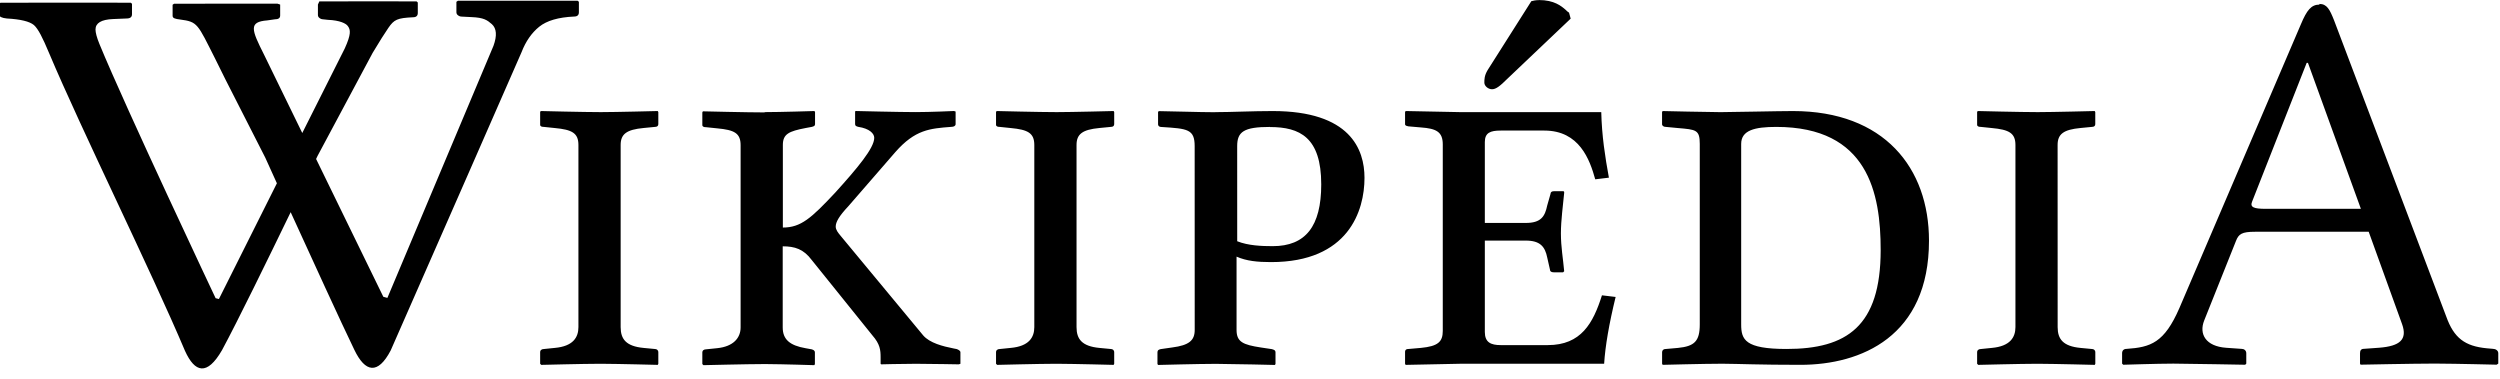
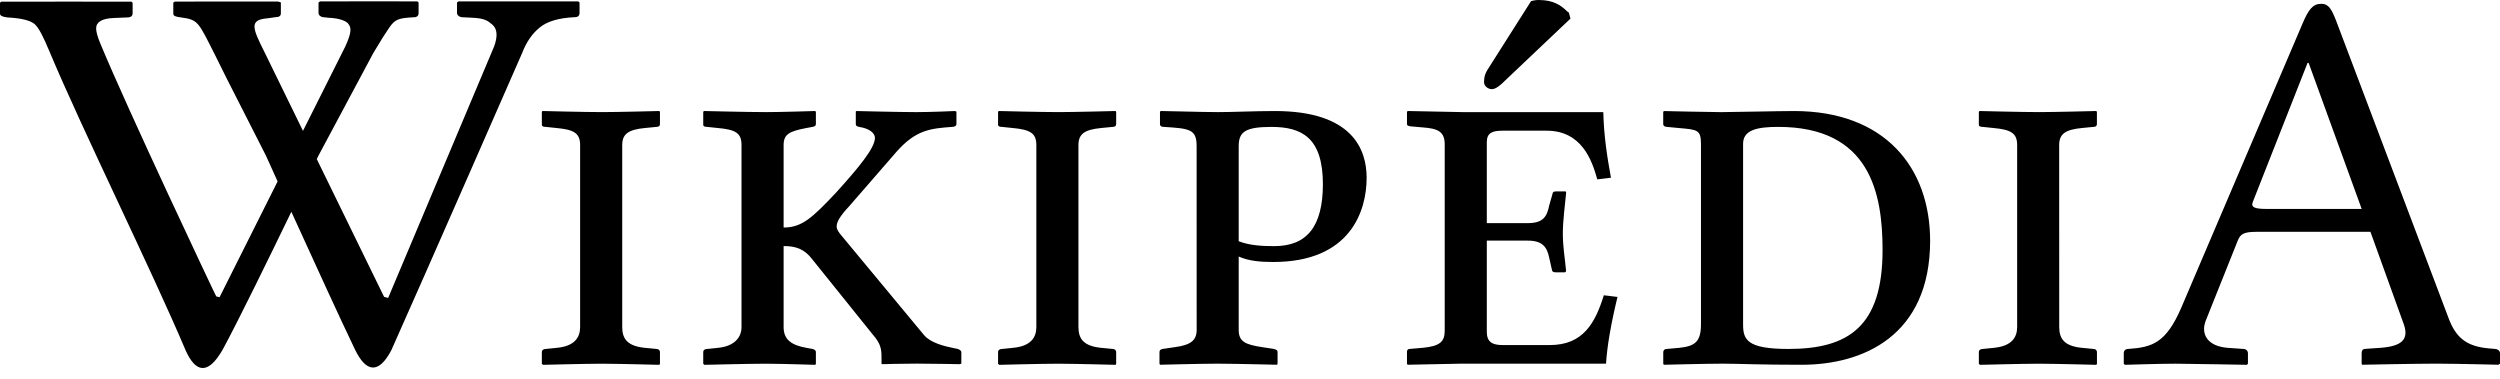
<svg xmlns="http://www.w3.org/2000/svg" viewBox="0 0 119 18">
-   <path d="M15.2.067c1.43-.01 4.63 0 4.63 0l.057.053v.497c0 .137-.077.205-.229.205-.747.035-.9.11-1.17.503-.149.215-.444.677-.749 1.19l-2.62 4.9-.073.152 3.2 6.56.194.053 5.05-12c.175-.483.148-.825-.077-1.03-.226-.196-.385-.312-.97-.336L21.97.79a.277.277 0 0 1-.166-.06.172.172 0 0 1-.079-.145V.086l.072-.05h5.7l.058.05v.5c0 .134-.077.202-.229.202-.747.033-1.3.195-1.66.485-.359.291-.64.693-.84 1.21 0 0-4.64 10.6-6.23 14.2-.609 1.16-1.21 1.05-1.73-.033-.659-1.36-2.02-4.34-3.03-6.55-1.07 2.21-2.54 5.22-3.27 6.57-.71 1.23-1.29 1.07-1.76.032-1.61-3.81-4.92-10.5-6.48-14.2-.289-.69-.507-1.13-.712-1.31C1.407 1.02.978.915.323.88.084.854-.035.796-.035.702V.18L.023.13c1-.007 5.61-.002 6.15-.001h.052l.058.051v.497c0 .137-.087.203-.258.203l-.647.027c-.555.023-.832.19-.832.497 0 .143.058.375.187.69 1.24 3.02 5.53 12.1 5.53 12.1l.157.04 2.76-5.51-.553-1.22-1.9-3.73s-.367-.747-.493-.995c-.835-1.65-.817-1.74-1.66-1.85C8.338.9 8.216.87 8.216.751V.227l.07-.05c1.52-.003 4.92-.003 4.92-.003l.13.043V.74c0 .12-.084.18-.257.18l-.356.051c-.901.07-.754.44-.155 1.63l1.82 3.73 2.02-4.02c.315-.687.276-.893.156-1.06l-.027-.034c-.08-.096-.348-.25-.932-.273l-.229-.025a.273.273 0 0 1-.165-.06.17.17 0 0 1-.078-.145V.216zm21.2 5.27c.73 0 2.37-.052 2.37-.052l.026.052v.573c0 .078-.052.104-.156.13l-.286.053c-.807.155-1.09.286-1.09.808v3.93c.859 0 1.35-.442 2.5-1.67 1.04-1.15 1.85-2.11 1.85-2.6 0-.209-.234-.443-.755-.522-.104-.025-.156-.052-.156-.13v-.6l.026-.025s2.11.052 2.86.052c.677 0 1.82-.052 1.82-.052l.078.025v.6c0 .078-.078.13-.208.13-1.02.078-1.72.13-2.66 1.2l-2.24 2.58c-.443.47-.599.755-.599.964 0 .156.104.285.234.442l3.93 4.74c.312.363.937.521 1.46.624l.13.025c.078.026.182.078.182.156v.547l-.078.026s-1.22-.023-1.97-.026h-.135c-.651 0-1.59.026-1.59.026l-.026-.026v-.312c0-.339-.026-.624-.39-1.04l-2.89-3.59c-.39-.522-.807-.65-1.38-.65v3.86c0 .573.338.86 1.09.99l.286.052c.078.025.156.051.156.155v.547l-.026.053s-1.47-.047-2.29-.052h-.13c-.729 0-2.86.052-2.86.052l-.052-.053v-.547c0-.104.078-.155.182-.155l.52-.053c.782-.078 1.12-.495 1.12-.989v-8.67c0-.572-.285-.73-1.12-.806l-.52-.054c-.104 0-.182-.024-.182-.104v-.6l.026-.052s2.13.052 2.94.052zm74-5.15c.363 0 .495.261.702.782l5.34 14.1c.365 1.02.886 1.41 1.93 1.51l.286.025c.13 0 .26.078.26.21v.493l-.078.052s-1.83-.047-2.88-.052h-.138c-.911 0-3.46.052-3.46.052l-.025-.052v-.494c0-.13.052-.209.184-.209l.729-.052c.988-.077 1.35-.391 1.09-1.12l-1.59-4.4h-5.41c-.625 0-.781.104-.91.442l-1.51 3.78c-.26.653.078 1.23 1.04 1.3l.755.053c.104 0 .208.078.208.207v.495l-.052.053s-2.61-.049-3.38-.053h-.085c-.678 0-2.34.053-2.34.053l-.054-.053v-.495c0-.129.079-.207.21-.207 1.15-.078 1.8-.287 2.52-1.95l5.78-13.5c.284-.677.494-.938.885-.938zM97 5.337c.703 0 2.71-.052 2.71-.052l.025.052v.573c0 .078-.053.13-.156.13l-.547.053c-.807.077-1.09.286-1.09.808l.002 8.67c0 .573.26.911 1.09.99l.547.052c.078 0 .156.051.156.155v.547l-.026.053s-1.8-.048-2.67-.052h-.117c-.73 0-2.76.052-2.76.052l-.053-.053v-.547c0-.104.078-.155.182-.155l.522-.053c.858-.078 1.12-.495 1.12-.989v-8.67c0-.572-.313-.73-1.12-.806l-.522-.054c-.104 0-.182-.024-.182-.104v-.6l.026-.052s2.06.052 2.86.052zm-46.7 0c.703 0 2.71-.052 2.71-.052l.026.052v.573c0 .078-.052.13-.156.13l-.547.053c-.807.077-1.09.286-1.09.808v8.67c0 .573.26.911 1.09.99l.547.052c.078 0 .156.051.156.155v.547l-.026.053s-1.8-.048-2.67-.052h-.117c-.729 0-2.76.052-2.76.052l-.052-.053v-.547c0-.104.078-.155.182-.155l.52-.053c.86-.078 1.12-.495 1.12-.989v-8.67c0-.572-.311-.73-1.12-.806l-.52-.054c-.104 0-.182-.024-.182-.104v-.6l.026-.052s2.06.052 2.86.052zm-21.7 0c.703 0 2.71-.052 2.71-.052l.026.052v.573c0 .078-.052.13-.156.13l-.547.053c-.807.077-1.09.286-1.09.808v8.67c0 .573.26.911 1.09.99l.547.052c.078 0 .156.051.156.155v.547l-.026.053s-1.8-.048-2.67-.052h-.117c-.729 0-2.76.052-2.76.052l-.052-.053v-.547c0-.104.078-.155.182-.155l.52-.053c.86-.078 1.12-.495 1.12-.989v-8.67c0-.572-.312-.73-1.12-.806l-.52-.054c-.104 0-.182-.024-.182-.104v-.6l.026-.052s2.06.052 2.86.052zm53.3.001c.493 0 2.76-.052 3.44-.052 4.35 0 6.48 2.71 6.48 6.17 0 4.56-3.23 5.91-6.12 5.91-1.97 0-2.89-.047-3.67-.052h-.128c-.782 0-2.76.052-2.76.052l-.026-.052v-.547a.147.147 0 0 1 .154-.153l.599-.053c.782-.078 1.04-.312 1.04-1.12V6.85c0-.68-.184-.68-1.04-.755l-.571-.054c-.104 0-.184-.052-.184-.13v-.573l.025-.052s2.29.052 2.76.052zm-15-.053 2.6.052h6.72c.026 1.12.182 2.13.364 3.12l-.651.078c-.26-.937-.755-2.32-2.42-2.32h-2.08c-.495 0-.755.104-.755.547v3.85h1.95c.729 0 .911-.312 1.02-.833l.156-.547c0-.078.052-.13.156-.13h.443c.052 0 .052.026.052.078-.052.573-.156 1.3-.156 1.93 0 .651.104 1.2.156 1.8l-.052.052h-.443c-.13 0-.182-.052-.182-.13l-.13-.573c-.104-.52-.338-.807-1.02-.807h-1.95v4.35c0 .495.286.625.755.625h2.24c1.59 0 2.16-1.04 2.58-2.37l.651.078c-.312 1.28-.495 2.34-.547 3.18h-6.87l-2.58.053-.026-.053v-.573c0-.052.026-.13.156-.13l.599-.052c.807-.078 1.04-.286 1.04-.807v-8.88c0-.599-.312-.755-1.04-.807l-.599-.052c-.156-.026-.156-.078-.156-.104v-.573l.026-.052zm-9.05.053c.729 0 1.77-.052 2.73-.052 3.69 0 4.37 1.82 4.37 3.18 0 1.56-.755 4.01-4.45 4.01-.651 0-1.17-.053-1.64-.26v3.49c0 .573.312.704 1.15.833l.522.078c.104.026.182.053.182.156v.547l-.025.052s-1.9-.047-2.77-.052h-.118c-.729 0-2.68.052-2.68.052l-.026-.052v-.547c0-.104.052-.13.156-.156l.547-.078c.807-.104 1.07-.338 1.07-.833l-.002-8.75c0-.807-.338-.833-1.56-.91-.156 0-.182-.078-.182-.13v-.6l.052-.026c.39 0 1.93.052 2.68.052zm26.7.703c-1.02 0-1.67.156-1.67.81v8.59c0 .726.181 1.17 2.16 1.17 2.86 0 4.48-1.07 4.48-4.71 0-2.71-.6-5.86-4.97-5.86zm-24.1.001c-1.25 0-1.56.234-1.56.911l.001 4.53c.521.21 1.17.234 1.69.234 1.56 0 2.31-.939 2.31-2.94 0-2.24-1.02-2.73-2.44-2.73zm49.4-3.05h-.052l-2.6 6.61c-.104.261.077.338.65.338h4.53l-2.52-6.95zM73.25.002c.729 0 1.07.286 1.28.47a.689.689 0 0 0 .156.13l.078.285-2.99 2.84c-.39.39-.573.521-.755.521s-.364-.156-.364-.312 0-.338.156-.599l2.08-3.28c.078-.026.234-.052.364-.052z" fill="#000" fill-rule="nonzero" />
+   <path d="M15.233.067c1.43-.01 4.63 0 4.635 0l.057.053v.497c0 .137-.078.205-.23.205-.747.035-.9.109-1.173.503-.15.215-.444.677-.749 1.194l-2.621 4.902-.073.152 3.203 6.556.194.053 5.046-11.975c.175-.483.148-.825-.077-1.026-.226-.196-.385-.312-.97-.337L22 .82a.278.278 0 0 1-.166-.06.172.172 0 0 1-.08-.145V.116l.073-.05h5.7l.059.05v.499c0 .135-.077.203-.23.203-.747.033-1.3.195-1.659.485s-.64.693-.84 1.214c0 0-4.64 10.6-6.229 14.152-.608 1.16-1.21 1.05-1.731-.033-.658-1.36-2.02-4.34-3.029-6.555-1.07 2.21-2.54 5.22-3.273 6.57-.709 1.23-1.29 1.07-1.757.031-1.61-3.81-4.92-10.5-6.483-14.232-.288-.69-.506-1.13-.711-1.307C1.439.97 1.01.866.358.83.12.804 0 .746 0 .652V.13L.058.08c.999-.006 5.61-.001 6.146 0h.051l.058.05v.497c0 .137-.087.203-.258.203l-.647.027c-.555.023-.832.19-.832.497 0 .143.058.375.188.689 1.24 3.02 5.53 12.1 5.53 12.066l.156.04 2.764-5.513c-.338-.746-.553-1.22-.553-1.224l-1.9-3.735s-.367-.747-.493-.995C9.433 1.032 9.451.942 8.607.828 8.371.797 8.249.767 8.249.65V.126l.07-.051C9.84.073 13.24.073 13.239.073l.13.043v.522c0 .119-.085.18-.259.18l-.356.051c-.901.07-.754.439-.155 1.63l1.823 3.73 2.016-4.02c.315-.688.276-.894.156-1.056l-.026-.035c-.08-.096-.348-.249-.933-.273L15.405.82a.274.274 0 0 1-.165-.06.17.17 0 0 1-.078-.145V.118zm21.208 5.27c.73 0 2.37-.053 2.369-.053l.026.052v.573c0 .078-.052.104-.156.13l-.287.053c-.807.155-1.09.286-1.093.808v3.93c.859 0 1.35-.441 2.499-1.665 1.04-1.15 1.85-2.11 1.848-2.603 0-.21-.234-.443-.755-.522-.104-.025-.156-.052-.156-.13v-.6l.026-.025s2.11.052 2.864.052c.677 0 1.82-.052 1.822-.052l.078.025v.6c0 .078-.078.13-.208.13-1.02.078-1.72.13-2.656 1.198l-2.238 2.576c-.443.47-.6.755-.599.964 0 .156.104.285.234.441l3.931 4.738c.312.363.937.52 1.458.624l.13.025c.078.026.182.078.182.156v.546l-.078.027s-1.22-.024-1.973-.026h-.135c-.651 0-1.59.025-1.588.026l-.026-.027v-.312c0-.339-.026-.624-.39-1.04l-2.89-3.593c-.39-.522-.807-.65-1.38-.65v3.855c0 .573.338.86 1.093.99l.287.053c.078.025.156.05.156.155v.547l-.026.053s-1.47-.048-2.29-.053h-.13c-.73 0-2.86.053-2.864.053l-.052-.053v-.547c0-.104.078-.155.182-.155l.52-.053c.781-.078 1.12-.495 1.12-.99V6.9c0-.572-.286-.73-1.12-.806l-.52-.054c-.104 0-.182-.024-.182-.104v-.6l.026-.052s2.13.052 2.941.052zM110.488.181c.363 0 .495.261.702.782l5.336 14.11c.365 1.02.886 1.41 1.927 1.509l.287.025c.13 0 .26.078.26.21v.493l-.078.052s-1.83-.048-2.882-.052h-.138c-.91 0-3.46.052-3.463.052l-.025-.052v-.494c0-.13.052-.209.184-.21l.73-.051c.987-.077 1.35-.391 1.093-1.12l-1.588-4.4h-5.415c-.625 0-.78.104-.91.442l-1.51 3.775c-.26.653.078 1.23 1.04 1.305l.756.053c.104 0 .208.078.208.207v.495l-.052.053s-2.61-.049-3.377-.053h-.085c-.678 0-2.34.053-2.344.053l-.053-.053v-.495c0-.129.078-.207.21-.207 1.15-.078 1.8-.287 2.523-1.953l5.778-13.537c.285-.677.495-.938.886-.938zM97.08 5.336c.703 0 2.71-.052 2.708-.052l.025.052v.573c0 .078-.053.13-.156.13l-.547.053c-.807.077-1.09.286-1.093.808l.002 8.668c0 .573.26.911 1.093.99l.547.053c.078 0 .156.05.156.155v.546l-.026.054s-1.8-.049-2.667-.053h-.117c-.73 0-2.76.053-2.76.053l-.052-.054v-.546c0-.104.078-.155.182-.155l.521-.053c.858-.078 1.12-.495 1.12-.99V6.9c0-.572-.313-.73-1.12-.806l-.521-.054c-.104 0-.182-.024-.182-.104v-.6l.026-.052s2.06.052 2.861.052zm-46.683 0c.703 0 2.71-.052 2.707-.052l.026.052v.573c0 .078-.052.13-.156.13l-.547.053c-.807.077-1.09.286-1.093.808v8.668c0 .573.26.911 1.093.99l.547.053c.078 0 .156.05.156.155v.546l-.026.054s-1.8-.049-2.668-.053h-.117c-.73 0-2.76.053-2.76.053l-.051-.054v-.546c0-.104.078-.155.182-.155l.52-.053c.86-.078 1.12-.495 1.12-.99V6.9c0-.572-.312-.73-1.12-.806l-.52-.054c-.104 0-.182-.024-.182-.104v-.6l.026-.052s2.06.052 2.863.052zm-21.716 0c.703 0 2.71-.052 2.707-.052l.026.052v.573c0 .078-.052.13-.156.13l-.547.053c-.807.077-1.09.286-1.093.808v8.668c0 .573.26.911 1.093.99l.547.053c.078 0 .156.05.156.155v.546l-.026.054s-1.8-.049-2.668-.053h-.117c-.73 0-2.76.053-2.76.053l-.051-.054v-.546c0-.104.078-.155.182-.155l.52-.053c.86-.078 1.12-.495 1.12-.99V6.9c0-.572-.313-.73-1.12-.806l-.52-.054c-.104 0-.182-.024-.182-.104v-.6l.026-.052s2.06.052 2.863.052zm53.274.001c.493 0 2.76-.052 3.436-.052 4.35 0 6.48 2.71 6.483 6.17 0 4.56-3.23 5.91-6.117 5.908-1.97 0-2.89-.047-3.672-.052h-.128c-.782 0-2.76.052-2.76.052l-.026-.053v-.546a.147.147 0 0 1 .154-.153l.599-.053c.782-.079 1.04-.312 1.042-1.119V6.85c0-.679-.184-.679-1.042-.755l-.571-.054c-.104 0-.184-.052-.184-.13v-.573l.025-.052s2.29.052 2.761.052zm-14.957-.053 2.603.052h6.716c.026 1.12.182 2.13.365 3.124l-.651.078c-.26-.937-.755-2.32-2.421-2.317h-2.083c-.495 0-.755.104-.755.547v3.853h1.953c.729 0 .91-.312 1.015-.833l.156-.547c0-.078.052-.13.156-.13h.443c.052 0 .052.026.052.078-.052.573-.156 1.3-.156 1.926 0 .651.104 1.2.156 1.796l-.052.052h-.443c-.13 0-.182-.052-.182-.13l-.13-.572c-.104-.521-.338-.807-1.015-.807h-1.953V15.8c0 .495.286.625.755.625h2.24c1.59 0 2.16-1.04 2.576-2.37l.65.079c-.311 1.28-.494 2.34-.546 3.176h-6.872l-2.577.052-.026-.052v-.573c0-.052.026-.13.156-.13l.599-.052c.807-.078 1.04-.286 1.041-.807V6.872c0-.599-.312-.755-1.041-.807l-.599-.052c-.156-.026-.156-.078-.156-.104v-.573l.026-.052zm-9.05.053c.729 0 1.77-.052 2.733-.052 3.69 0 4.37 1.82 4.371 3.177 0 1.56-.755 4.01-4.45 4.009-.65 0-1.17-.053-1.64-.26v3.486c0 .573.312.704 1.146.832l.522.079c.104.026.182.053.182.156v.546l-.025.052s-1.9-.047-2.772-.051h-.117c-.73 0-2.68.052-2.681.051l-.026-.052v-.546c0-.104.052-.13.156-.156l.546-.079c.807-.104 1.07-.338 1.068-.832l-.002-8.746c0-.807-.338-.833-1.562-.911-.156 0-.182-.077-.182-.13V5.31l.052-.026c.39 0 1.93.052 2.68.052zm26.689.703c-1.02 0-1.67.156-1.666.81v8.59c0 .726.18 1.17 2.16 1.17 2.86 0 4.48-1.07 4.479-4.712 0-2.71-.6-5.86-4.973-5.858zm-24.112.001c-1.25 0-1.56.234-1.563.911v4.53c.522.209 1.17.234 1.693.234 1.56 0 2.31-.94 2.315-2.942 0-2.24-1.02-2.73-2.445-2.733zm49.366-3.046h-.052l-2.603 6.611c-.104.261.077.338.65.339h4.53v-.001l-2.525-6.95zM73.245 0c.729 0 1.07.286 1.275.469a.69.69 0 0 0 .156.13l.079.286-2.994 2.837c-.39.39-.573.521-.755.521s-.364-.156-.364-.312 0-.338.156-.599L72.88.052c.079-.026.234-.052.365-.052z" fill="#000" fill-rule="nonzero" />
</svg>
